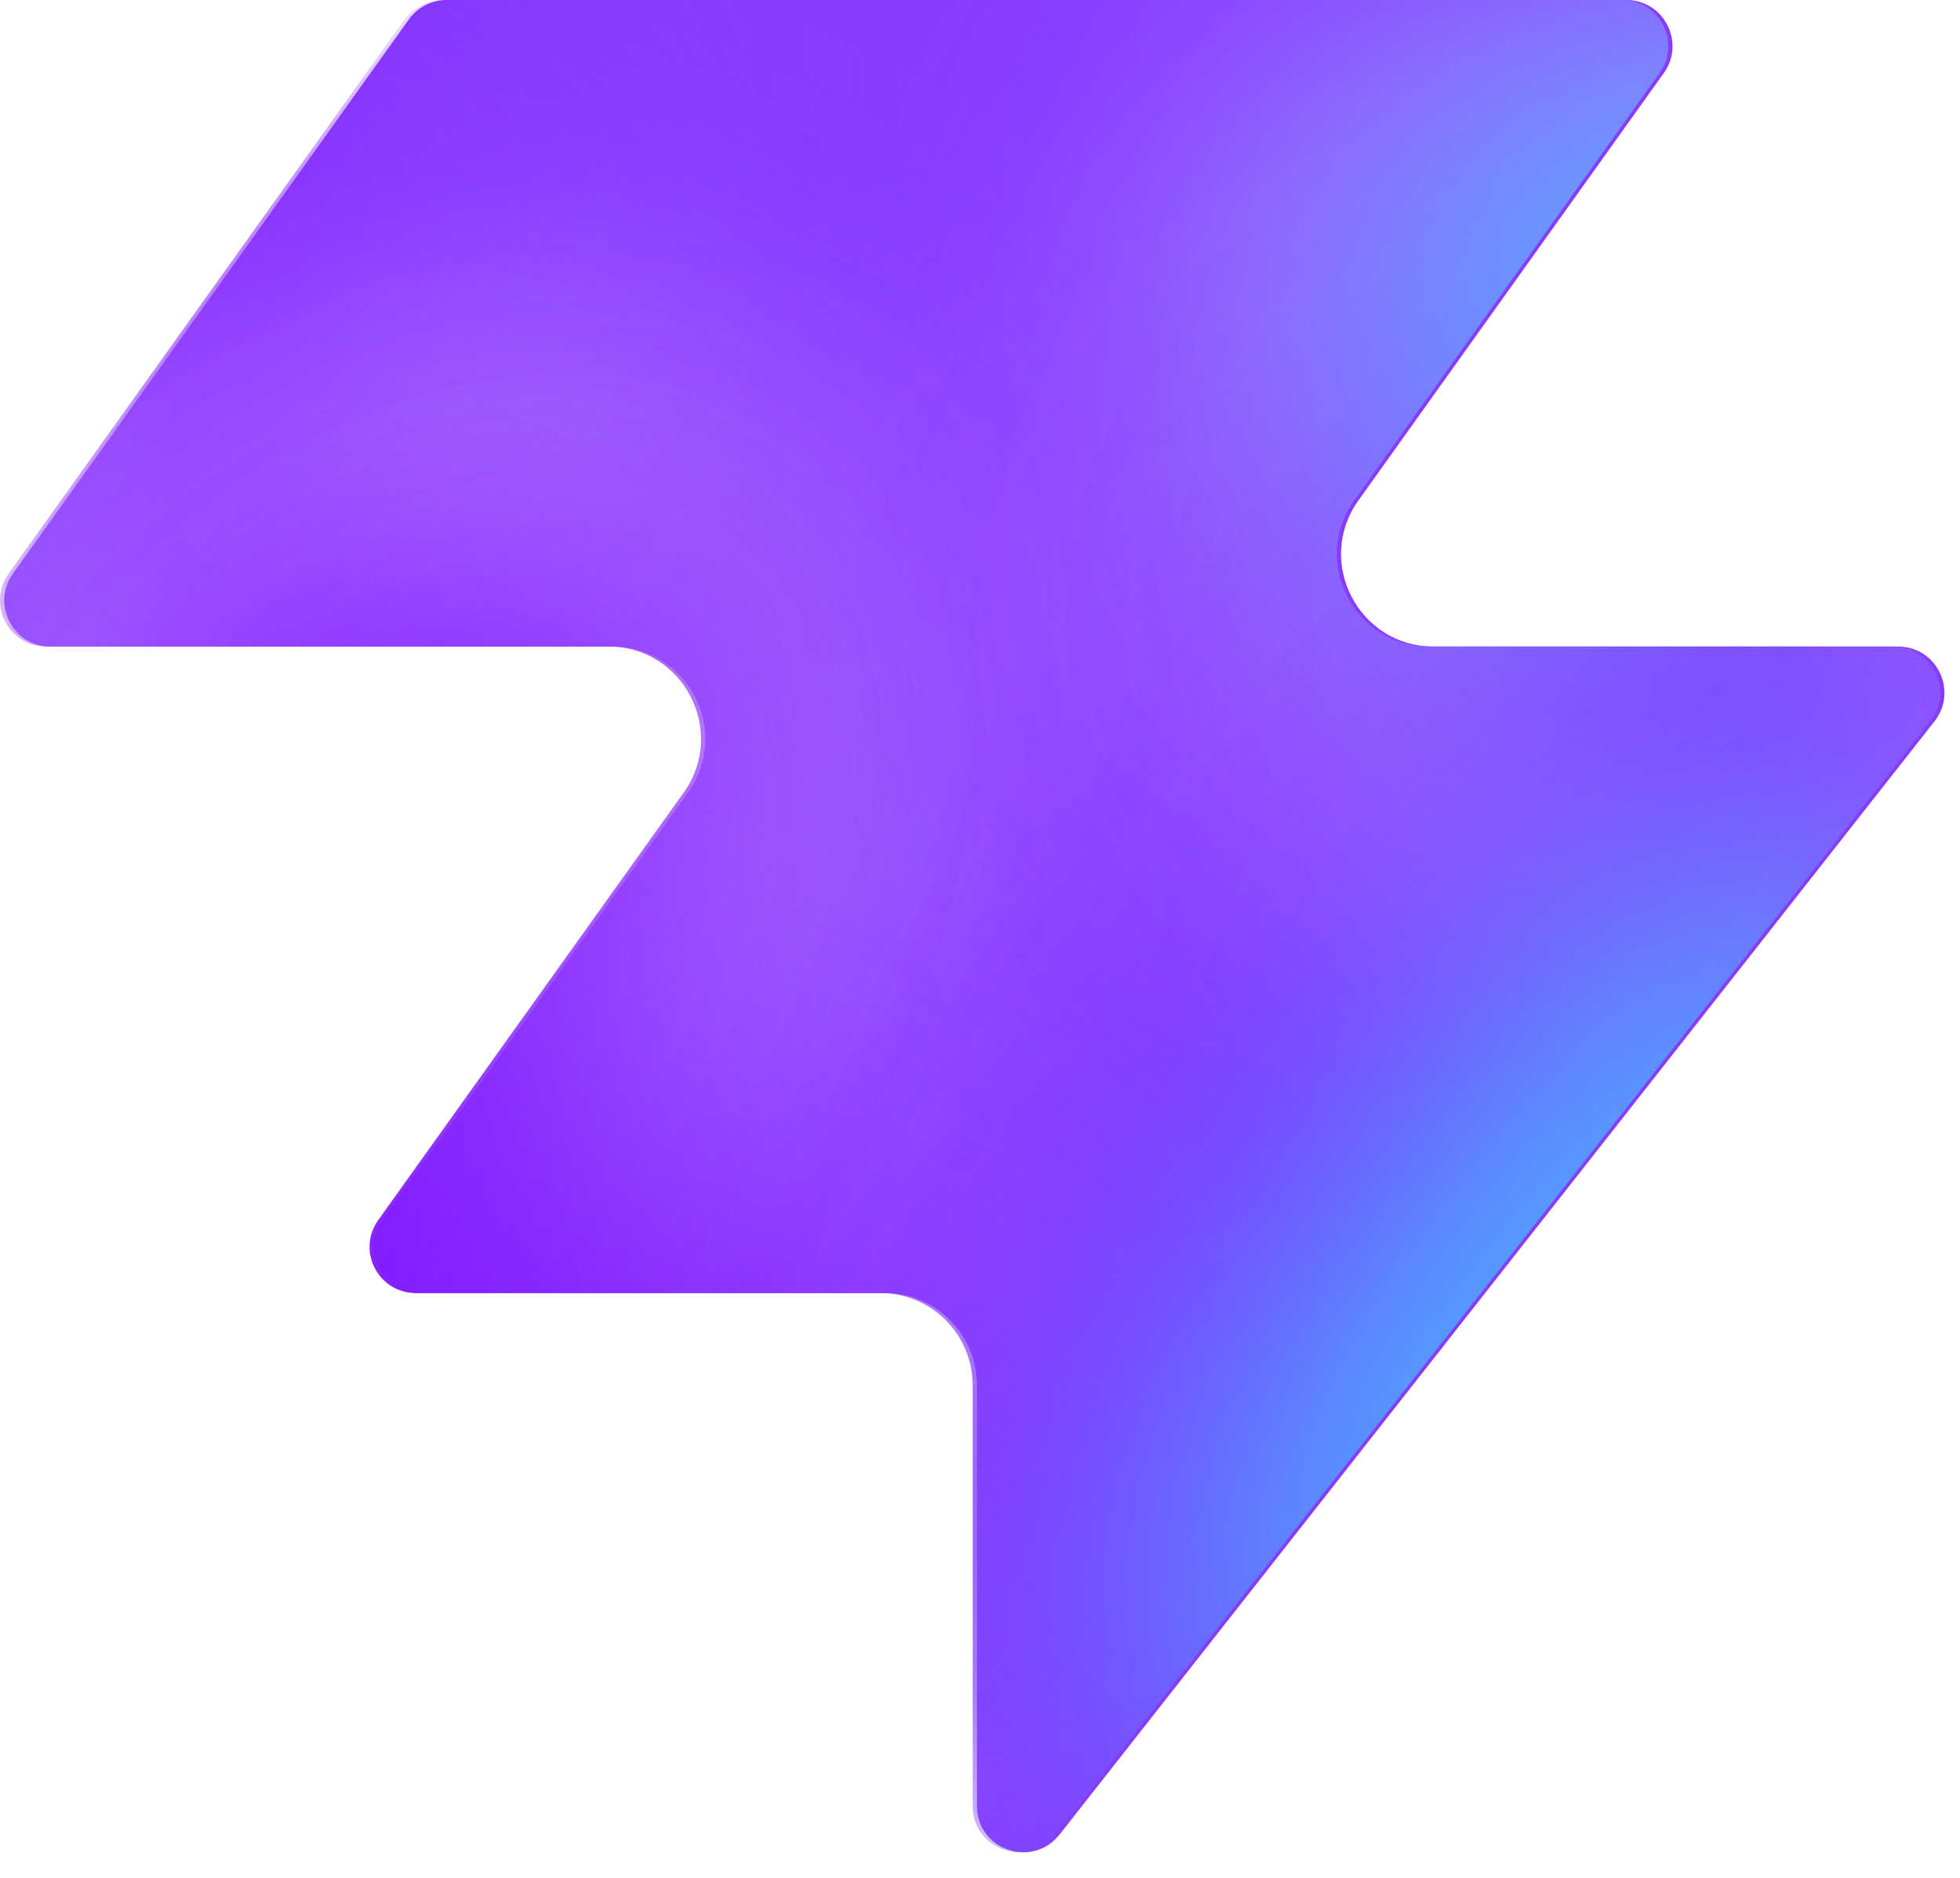
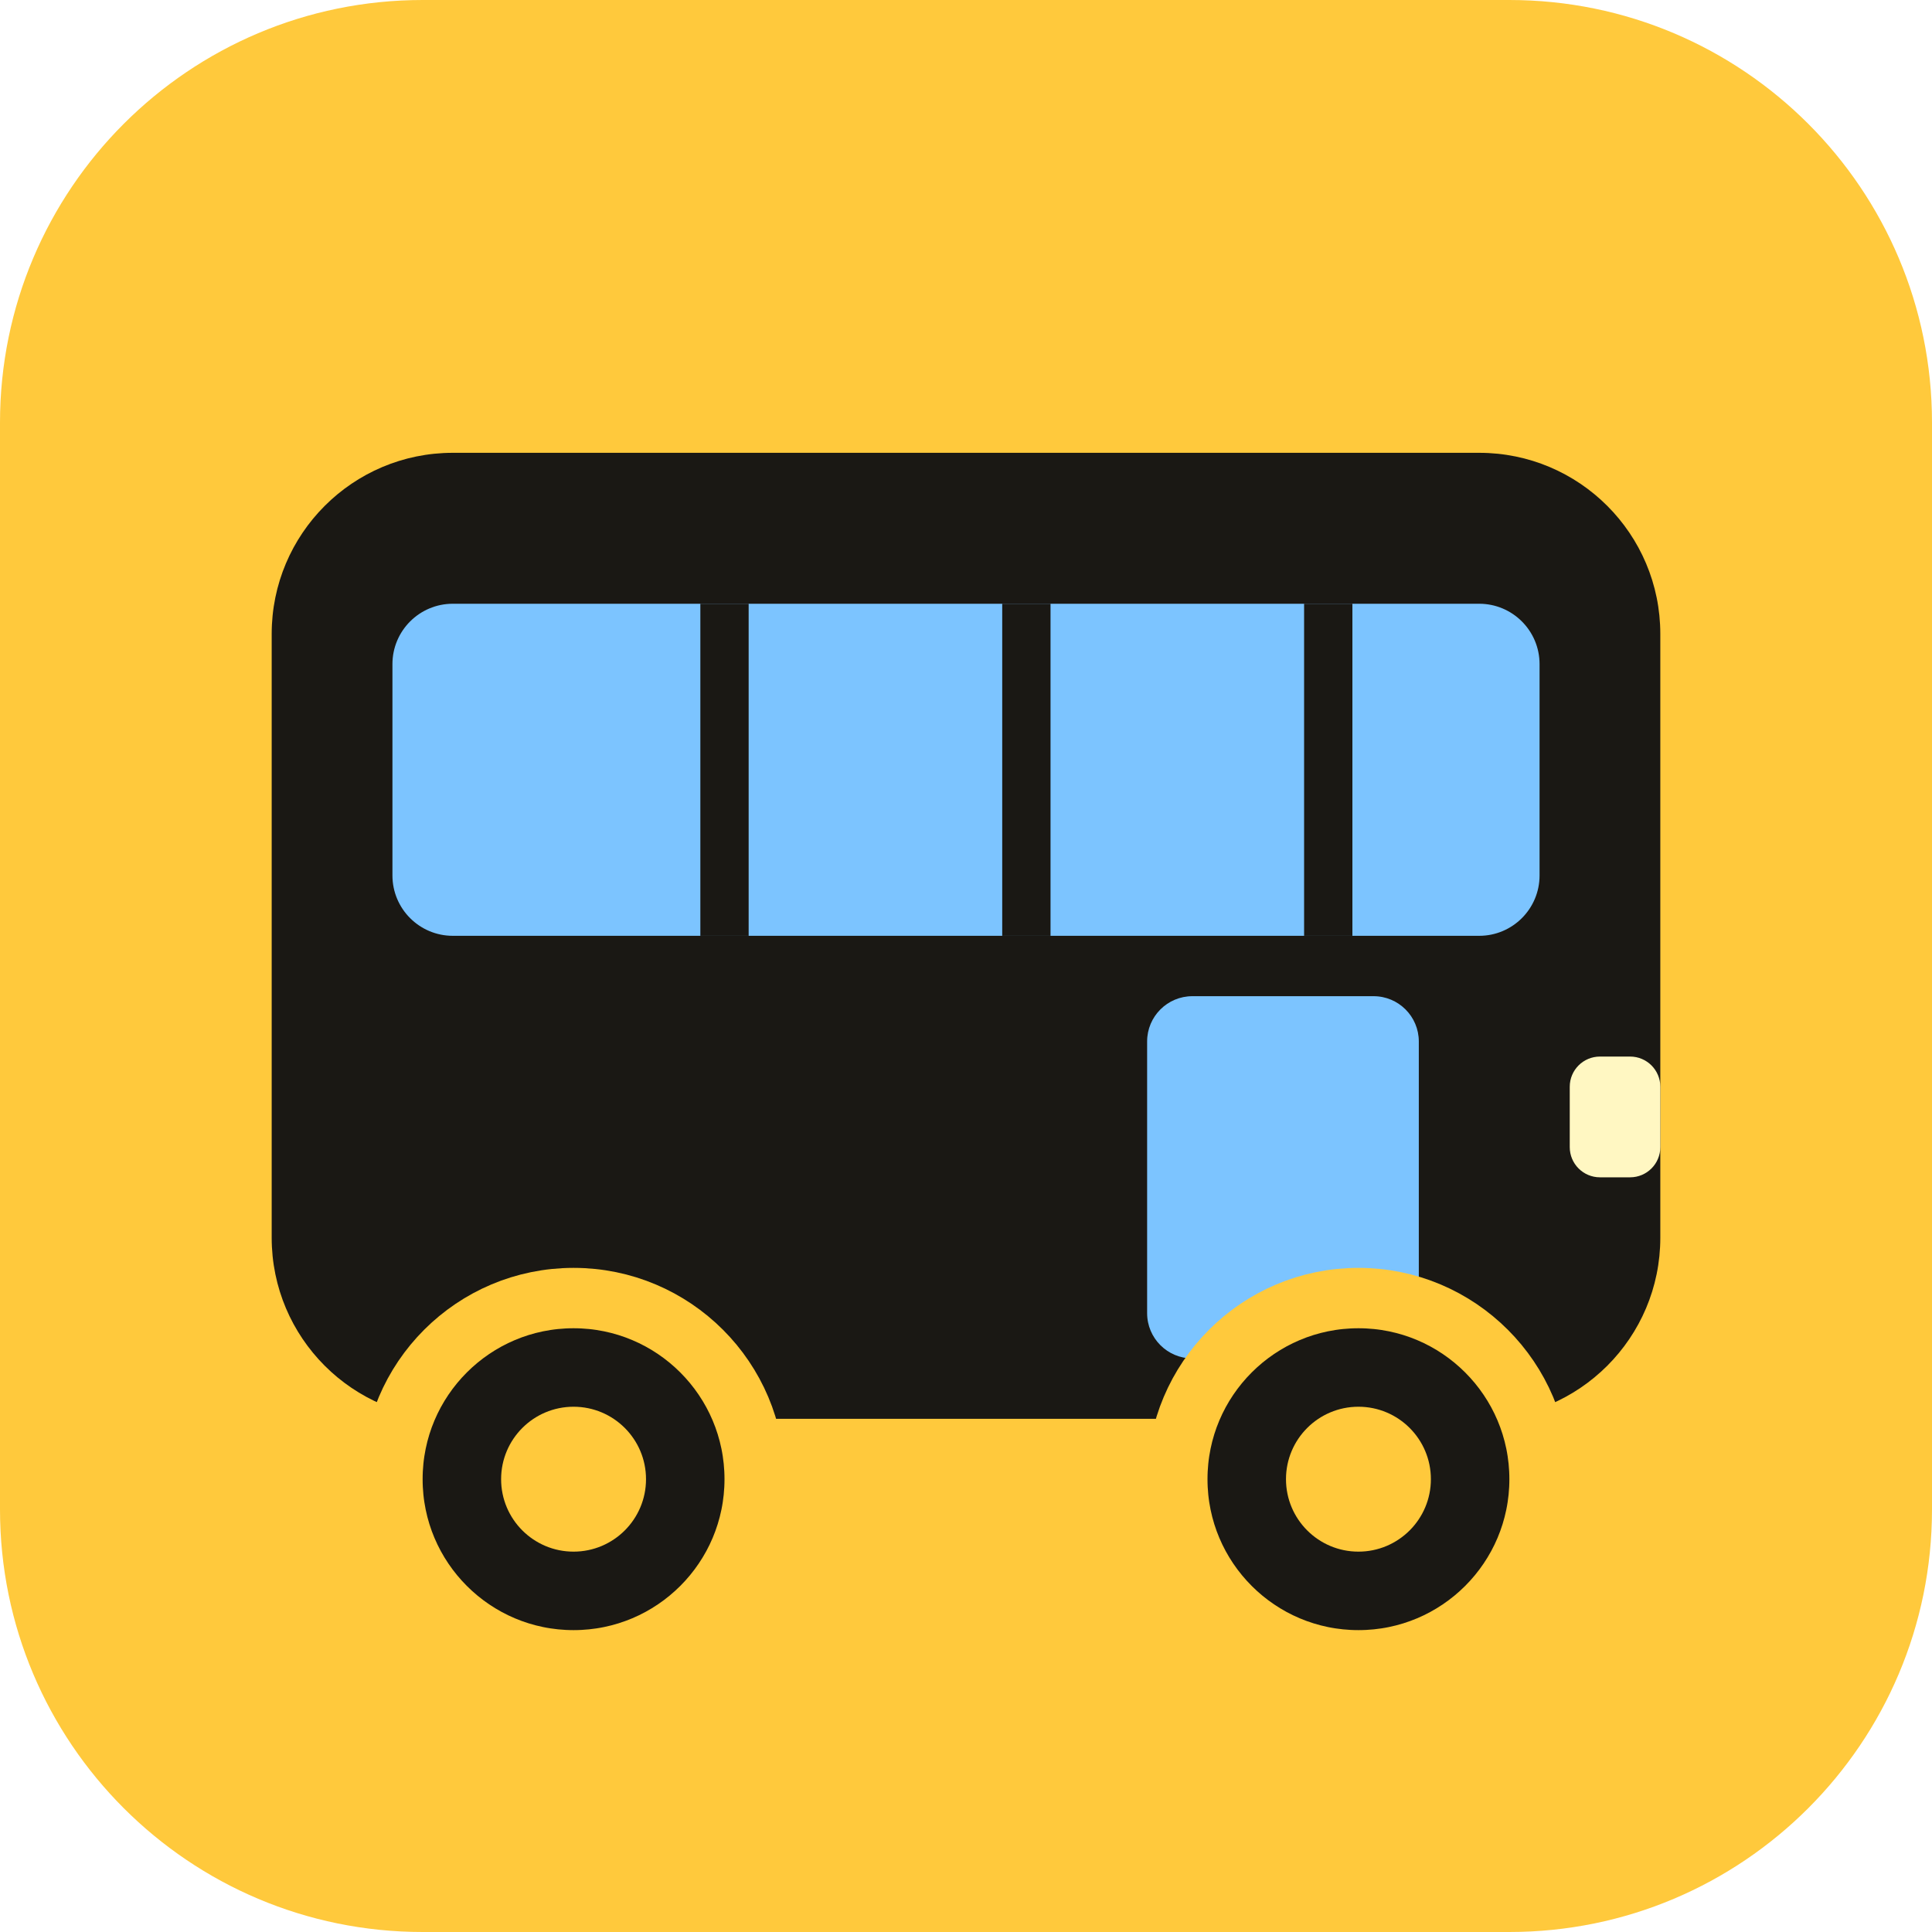
- <svg xmlns="http://www.w3.org/2000/svg" width="48" height="46" fill="none" viewBox="0 0 48 46">
-   <path fill="#863bff" d="M25.946 44.938c-.664.845-2.021.375-2.021-.698V33.937a2.26 2.26 0 0 0-2.262-2.262H10.287c-.92 0-1.456-1.04-.92-1.788l7.48-10.471c1.07-1.497 0-3.578-1.842-3.578H1.237c-.92 0-1.456-1.04-.92-1.788L10.013.474c.214-.297.556-.474.92-.474h28.894c.92 0 1.456 1.04.92 1.788l-7.48 10.471c-1.07 1.498 0 3.579 1.842 3.579h11.377c.943 0 1.473 1.088.89 1.83L25.947 44.94z" style="fill:#863bff;fill:color(display-p3 .525 .23 1);fill-opacity:1" />
-   <mask id="a" width="48" height="46" x="0" y="0" maskUnits="userSpaceOnUse" style="mask-type:alpha">
-     <path fill="#000" d="M25.842 44.938c-.664.844-2.021.375-2.021-.698V33.937a2.26 2.26 0 0 0-2.262-2.262H10.183c-.92 0-1.456-1.04-.92-1.788l7.48-10.471c1.07-1.498 0-3.579-1.842-3.579H1.133c-.92 0-1.456-1.04-.92-1.787L9.91.473c.214-.297.556-.474.92-.474h28.894c.92 0 1.456 1.04.92 1.788l-7.48 10.471c-1.07 1.498 0 3.578 1.842 3.578h11.377c.943 0 1.473 1.088.89 1.832L25.843 44.94z" style="fill:#000;fill-opacity:1" />
-   </mask>
-   <g mask="url(#a)">
-     <g filter="url(#b)">
-       <ellipse cx="5.508" cy="14.704" fill="#ede6ff" rx="5.508" ry="14.704" style="fill:#ede6ff;fill:color(display-p3 .927 .903 1);fill-opacity:1" transform="matrix(.00324 1 1 -.00324 -4.47 31.516)" />
-     </g>
-     <g filter="url(#c)">
-       <ellipse cx="10.399" cy="29.851" fill="#ede6ff" rx="10.399" ry="29.851" style="fill:#ede6ff;fill:color(display-p3 .927 .903 1);fill-opacity:1" transform="matrix(.00324 1 1 -.00324 -39.328 7.883)" />
-     </g>
-     <g filter="url(#d)">
-       <ellipse cx="5.508" cy="30.487" fill="#7e14ff" rx="5.508" ry="30.487" style="fill:#7e14ff;fill:color(display-p3 .492 .077 1);fill-opacity:1" transform="rotate(89.814 -25.913 -14.639)scale(1 -1)" />
-     </g>
-     <g filter="url(#e)">
-       <ellipse cx="5.508" cy="30.599" fill="#7e14ff" rx="5.508" ry="30.599" style="fill:#7e14ff;fill:color(display-p3 .492 .077 1);fill-opacity:1" transform="rotate(89.814 -32.644 -3.334)scale(1 -1)" />
-     </g>
-     <g filter="url(#f)">
-       <ellipse cx="5.508" cy="30.599" fill="#7e14ff" rx="5.508" ry="30.599" style="fill:#7e14ff;fill:color(display-p3 .492 .077 1);fill-opacity:1" transform="matrix(.00324 1 1 -.00324 -34.34 30.47)" />
-     </g>
-     <g filter="url(#g)">
-       <ellipse cx="14.072" cy="22.078" fill="#ede6ff" rx="14.072" ry="22.078" style="fill:#ede6ff;fill:color(display-p3 .927 .903 1);fill-opacity:1" transform="rotate(93.35 24.506 48.493)scale(-1 1)" />
-     </g>
-     <g filter="url(#h)">
-       <ellipse cx="3.47" cy="21.501" fill="#7e14ff" rx="3.47" ry="21.501" style="fill:#7e14ff;fill:color(display-p3 .492 .077 1);fill-opacity:1" transform="rotate(89.009 28.708 47.59)scale(-1 1)" />
-     </g>
-     <g filter="url(#i)">
-       <ellipse cx="3.47" cy="21.501" fill="#7e14ff" rx="3.47" ry="21.501" style="fill:#7e14ff;fill:color(display-p3 .492 .077 1);fill-opacity:1" transform="rotate(89.009 28.708 47.59)scale(-1 1)" />
-     </g>
-     <g filter="url(#j)">
-       <ellipse cx=".387" cy="8.972" fill="#7e14ff" rx="4.407" ry="29.108" style="fill:#7e14ff;fill:color(display-p3 .492 .077 1);fill-opacity:1" transform="rotate(39.51 .387 8.972)" />
-     </g>
-     <g filter="url(#k)">
-       <ellipse cx="47.523" cy="-6.092" fill="#7e14ff" rx="4.407" ry="29.108" style="fill:#7e14ff;fill:color(display-p3 .492 .077 1);fill-opacity:1" transform="rotate(37.892 47.523 -6.092)" />
-     </g>
-     <g filter="url(#l)">
-       <ellipse cx="41.412" cy="6.333" fill="#47bfff" rx="5.971" ry="9.665" style="fill:#47bfff;fill:color(display-p3 .28 .748 1);fill-opacity:1" transform="rotate(37.892 41.412 6.333)" />
-     </g>
-     <g filter="url(#m)">
-       <ellipse cx="-1.879" cy="38.332" fill="#7e14ff" rx="4.407" ry="29.108" style="fill:#7e14ff;fill:color(display-p3 .492 .077 1);fill-opacity:1" transform="rotate(37.892 -1.88 38.332)" />
-     </g>
-     <g filter="url(#n)">
-       <ellipse cx="-1.879" cy="38.332" fill="#7e14ff" rx="4.407" ry="29.108" style="fill:#7e14ff;fill:color(display-p3 .492 .077 1);fill-opacity:1" transform="rotate(37.892 -1.88 38.332)" />
-     </g>
-     <g filter="url(#o)">
-       <ellipse cx="35.651" cy="29.907" fill="#7e14ff" rx="4.407" ry="29.108" style="fill:#7e14ff;fill:color(display-p3 .492 .077 1);fill-opacity:1" transform="rotate(37.892 35.651 29.907)" />
-     </g>
-     <g filter="url(#p)">
-       <ellipse cx="38.418" cy="32.4" fill="#47bfff" rx="5.971" ry="15.297" style="fill:#47bfff;fill:color(display-p3 .28 .748 1);fill-opacity:1" transform="rotate(37.892 38.418 32.4)" />
-     </g>
-   </g>
-   <defs>
-     <filter id="b" width="60.045" height="41.654" x="-19.77" y="16.149" color-interpolation-filters="sRGB" filterUnits="userSpaceOnUse">
-       <feFlood flood-opacity="0" result="BackgroundImageFix" />
-       <feBlend in="SourceGraphic" in2="BackgroundImageFix" result="shape" />
-       <feGaussianBlur result="effect1_foregroundBlur_2002_17158" stdDeviation="7.659" />
-     </filter>
-     <filter id="c" width="90.34" height="51.437" x="-54.613" y="-7.533" color-interpolation-filters="sRGB" filterUnits="userSpaceOnUse">
-       <feFlood flood-opacity="0" result="BackgroundImageFix" />
-       <feBlend in="SourceGraphic" in2="BackgroundImageFix" result="shape" />
-       <feGaussianBlur result="effect1_foregroundBlur_2002_17158" stdDeviation="7.659" />
-     </filter>
-     <filter id="d" width="79.355" height="29.4" x="-49.64" y="2.03" color-interpolation-filters="sRGB" filterUnits="userSpaceOnUse">
-       <feFlood flood-opacity="0" result="BackgroundImageFix" />
-       <feBlend in="SourceGraphic" in2="BackgroundImageFix" result="shape" />
-       <feGaussianBlur result="effect1_foregroundBlur_2002_17158" stdDeviation="4.596" />
-     </filter>
-     <filter id="e" width="79.579" height="29.4" x="-45.045" y="20.029" color-interpolation-filters="sRGB" filterUnits="userSpaceOnUse">
-       <feFlood flood-opacity="0" result="BackgroundImageFix" />
-       <feBlend in="SourceGraphic" in2="BackgroundImageFix" result="shape" />
-       <feGaussianBlur result="effect1_foregroundBlur_2002_17158" stdDeviation="4.596" />
-     </filter>
-     <filter id="f" width="79.579" height="29.4" x="-43.513" y="21.178" color-interpolation-filters="sRGB" filterUnits="userSpaceOnUse">
-       <feFlood flood-opacity="0" result="BackgroundImageFix" />
-       <feBlend in="SourceGraphic" in2="BackgroundImageFix" result="shape" />
-       <feGaussianBlur result="effect1_foregroundBlur_2002_17158" stdDeviation="4.596" />
-     </filter>
-     <filter id="g" width="74.749" height="58.852" x="15.756" y="-17.901" color-interpolation-filters="sRGB" filterUnits="userSpaceOnUse">
-       <feFlood flood-opacity="0" result="BackgroundImageFix" />
-       <feBlend in="SourceGraphic" in2="BackgroundImageFix" result="shape" />
-       <feGaussianBlur result="effect1_foregroundBlur_2002_17158" stdDeviation="7.659" />
-     </filter>
-     <filter id="h" width="61.377" height="25.362" x="23.548" y="2.284" color-interpolation-filters="sRGB" filterUnits="userSpaceOnUse">
-       <feFlood flood-opacity="0" result="BackgroundImageFix" />
-       <feBlend in="SourceGraphic" in2="BackgroundImageFix" result="shape" />
-       <feGaussianBlur result="effect1_foregroundBlur_2002_17158" stdDeviation="4.596" />
-     </filter>
-     <filter id="i" width="61.377" height="25.362" x="23.548" y="2.284" color-interpolation-filters="sRGB" filterUnits="userSpaceOnUse">
-       <feFlood flood-opacity="0" result="BackgroundImageFix" />
-       <feBlend in="SourceGraphic" in2="BackgroundImageFix" result="shape" />
-       <feGaussianBlur result="effect1_foregroundBlur_2002_17158" stdDeviation="4.596" />
-     </filter>
-     <filter id="j" width="56.045" height="63.649" x="-27.636" y="-22.853" color-interpolation-filters="sRGB" filterUnits="userSpaceOnUse">
-       <feFlood flood-opacity="0" result="BackgroundImageFix" />
-       <feBlend in="SourceGraphic" in2="BackgroundImageFix" result="shape" />
-       <feGaussianBlur result="effect1_foregroundBlur_2002_17158" stdDeviation="4.596" />
-     </filter>
-     <filter id="k" width="54.814" height="64.646" x="20.116" y="-38.415" color-interpolation-filters="sRGB" filterUnits="userSpaceOnUse">
-       <feFlood flood-opacity="0" result="BackgroundImageFix" />
-       <feBlend in="SourceGraphic" in2="BackgroundImageFix" result="shape" />
-       <feGaussianBlur result="effect1_foregroundBlur_2002_17158" stdDeviation="4.596" />
-     </filter>
-     <filter id="l" width="33.541" height="35.313" x="24.641" y="-11.323" color-interpolation-filters="sRGB" filterUnits="userSpaceOnUse">
-       <feFlood flood-opacity="0" result="BackgroundImageFix" />
-       <feBlend in="SourceGraphic" in2="BackgroundImageFix" result="shape" />
-       <feGaussianBlur result="effect1_foregroundBlur_2002_17158" stdDeviation="4.596" />
-     </filter>
-     <filter id="m" width="54.814" height="64.646" x="-29.286" y="6.009" color-interpolation-filters="sRGB" filterUnits="userSpaceOnUse">
-       <feFlood flood-opacity="0" result="BackgroundImageFix" />
-       <feBlend in="SourceGraphic" in2="BackgroundImageFix" result="shape" />
-       <feGaussianBlur result="effect1_foregroundBlur_2002_17158" stdDeviation="4.596" />
-     </filter>
-     <filter id="n" width="54.814" height="64.646" x="-29.286" y="6.009" color-interpolation-filters="sRGB" filterUnits="userSpaceOnUse">
-       <feFlood flood-opacity="0" result="BackgroundImageFix" />
-       <feBlend in="SourceGraphic" in2="BackgroundImageFix" result="shape" />
-       <feGaussianBlur result="effect1_foregroundBlur_2002_17158" stdDeviation="4.596" />
-     </filter>
-     <filter id="o" width="54.814" height="64.646" x="8.244" y="-2.416" color-interpolation-filters="sRGB" filterUnits="userSpaceOnUse">
-       <feFlood flood-opacity="0" result="BackgroundImageFix" />
-       <feBlend in="SourceGraphic" in2="BackgroundImageFix" result="shape" />
-       <feGaussianBlur result="effect1_foregroundBlur_2002_17158" stdDeviation="4.596" />
-     </filter>
-     <filter id="p" width="39.409" height="43.623" x="18.713" y="10.588" color-interpolation-filters="sRGB" filterUnits="userSpaceOnUse">
-       <feFlood flood-opacity="0" result="BackgroundImageFix" />
-       <feBlend in="SourceGraphic" in2="BackgroundImageFix" result="shape" />
-       <feGaussianBlur result="effect1_foregroundBlur_2002_17158" stdDeviation="4.596" />
-     </filter>
-   </defs>
+ <svg xmlns="http://www.w3.org/2000/svg" viewBox="0 0 64 64" fill="none">
+   <rect width="64" height="64" rx="14" fill="#FFC93C" />
+   <rect x="9" y="15" width="46" height="32" rx="6" fill="#1A1814" />
+   <rect x="13" y="20" width="38" height="11" rx="2" fill="#7CC4FF" />
+   <line x1="24" y1="20" x2="24" y2="31" stroke="#1A1814" stroke-width="1.6" />
+   <line x1="34" y1="20" x2="34" y2="31" stroke="#1A1814" stroke-width="1.6" />
+   <line x1="44" y1="20" x2="44" y2="31" stroke="#1A1814" stroke-width="1.6" />
+   <rect x="38" y="33" width="9" height="12" rx="1.5" fill="#7CC4FF" />
+   <rect x="52" y="35" width="3" height="4" rx="1" fill="#FFF7C2" />
+   <circle cx="19" cy="49" r="6" fill="#1A1814" stroke="#FFC93C" stroke-width="2" />
+   <circle cx="19" cy="49" r="2.4" fill="#FFC93C" />
+   <circle cx="45" cy="49" r="6" fill="#1A1814" stroke="#FFC93C" stroke-width="2" />
+   <circle cx="45" cy="49" r="2.4" fill="#FFC93C" />
</svg>
